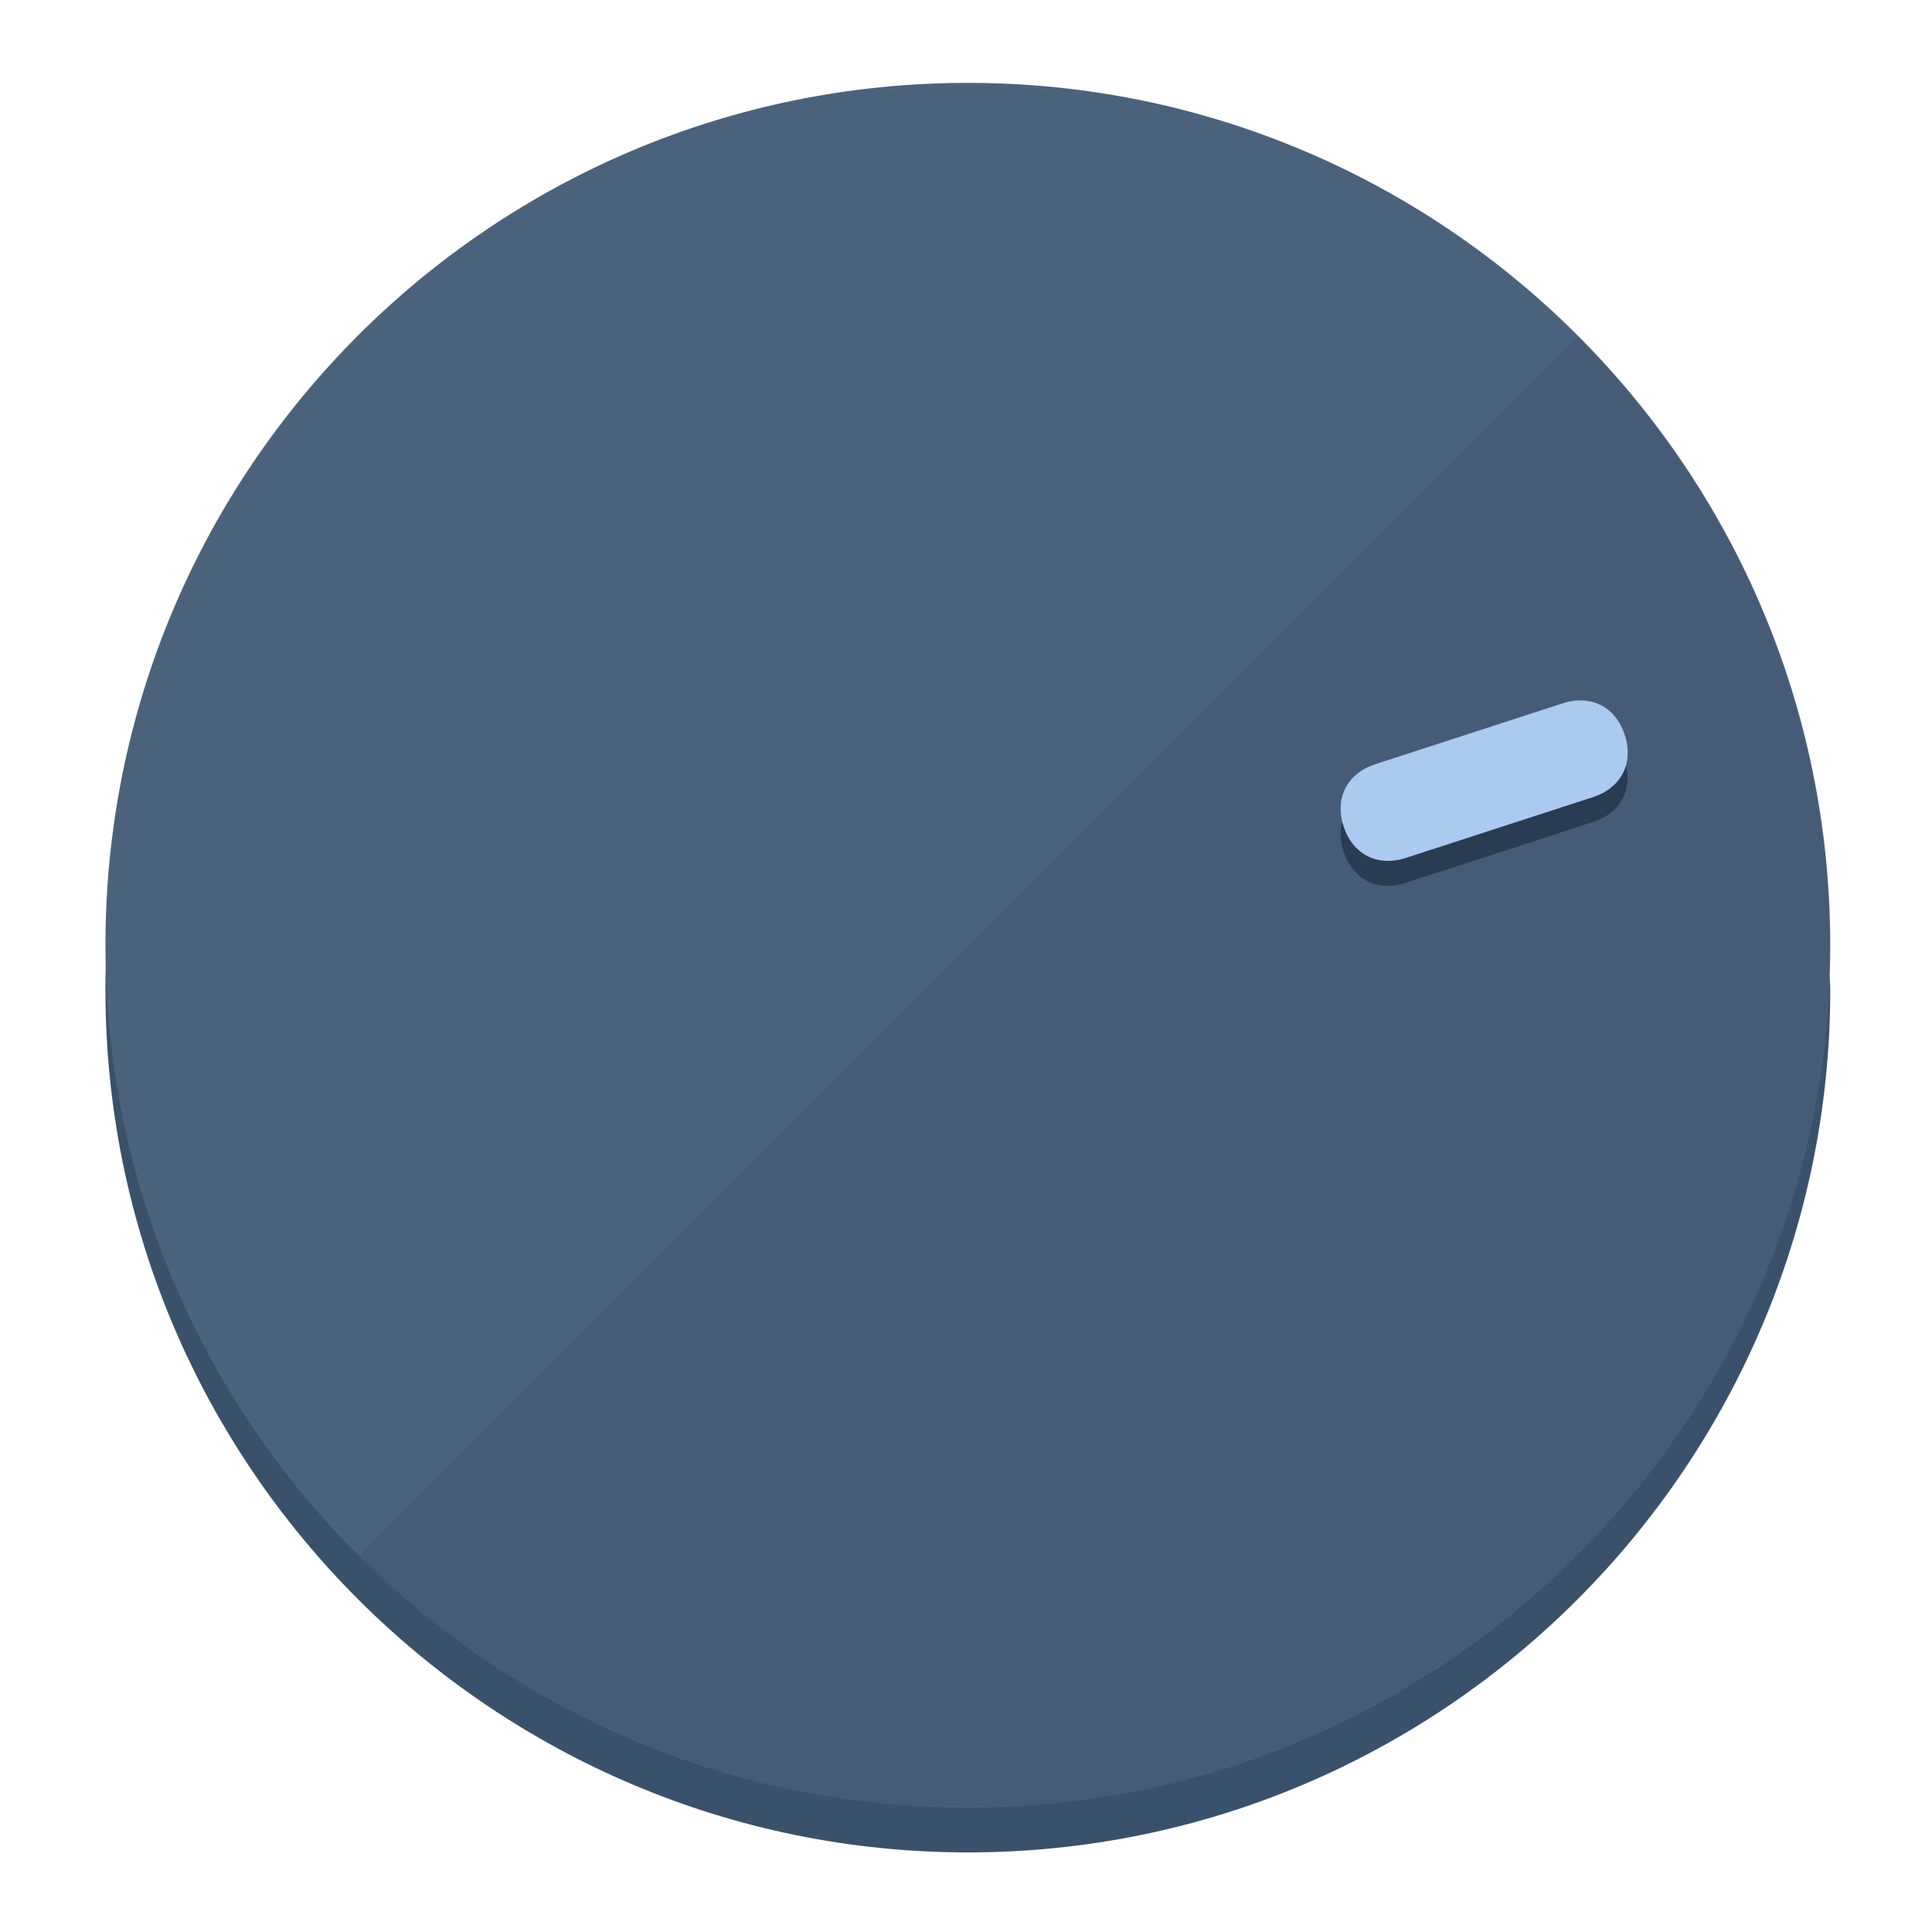
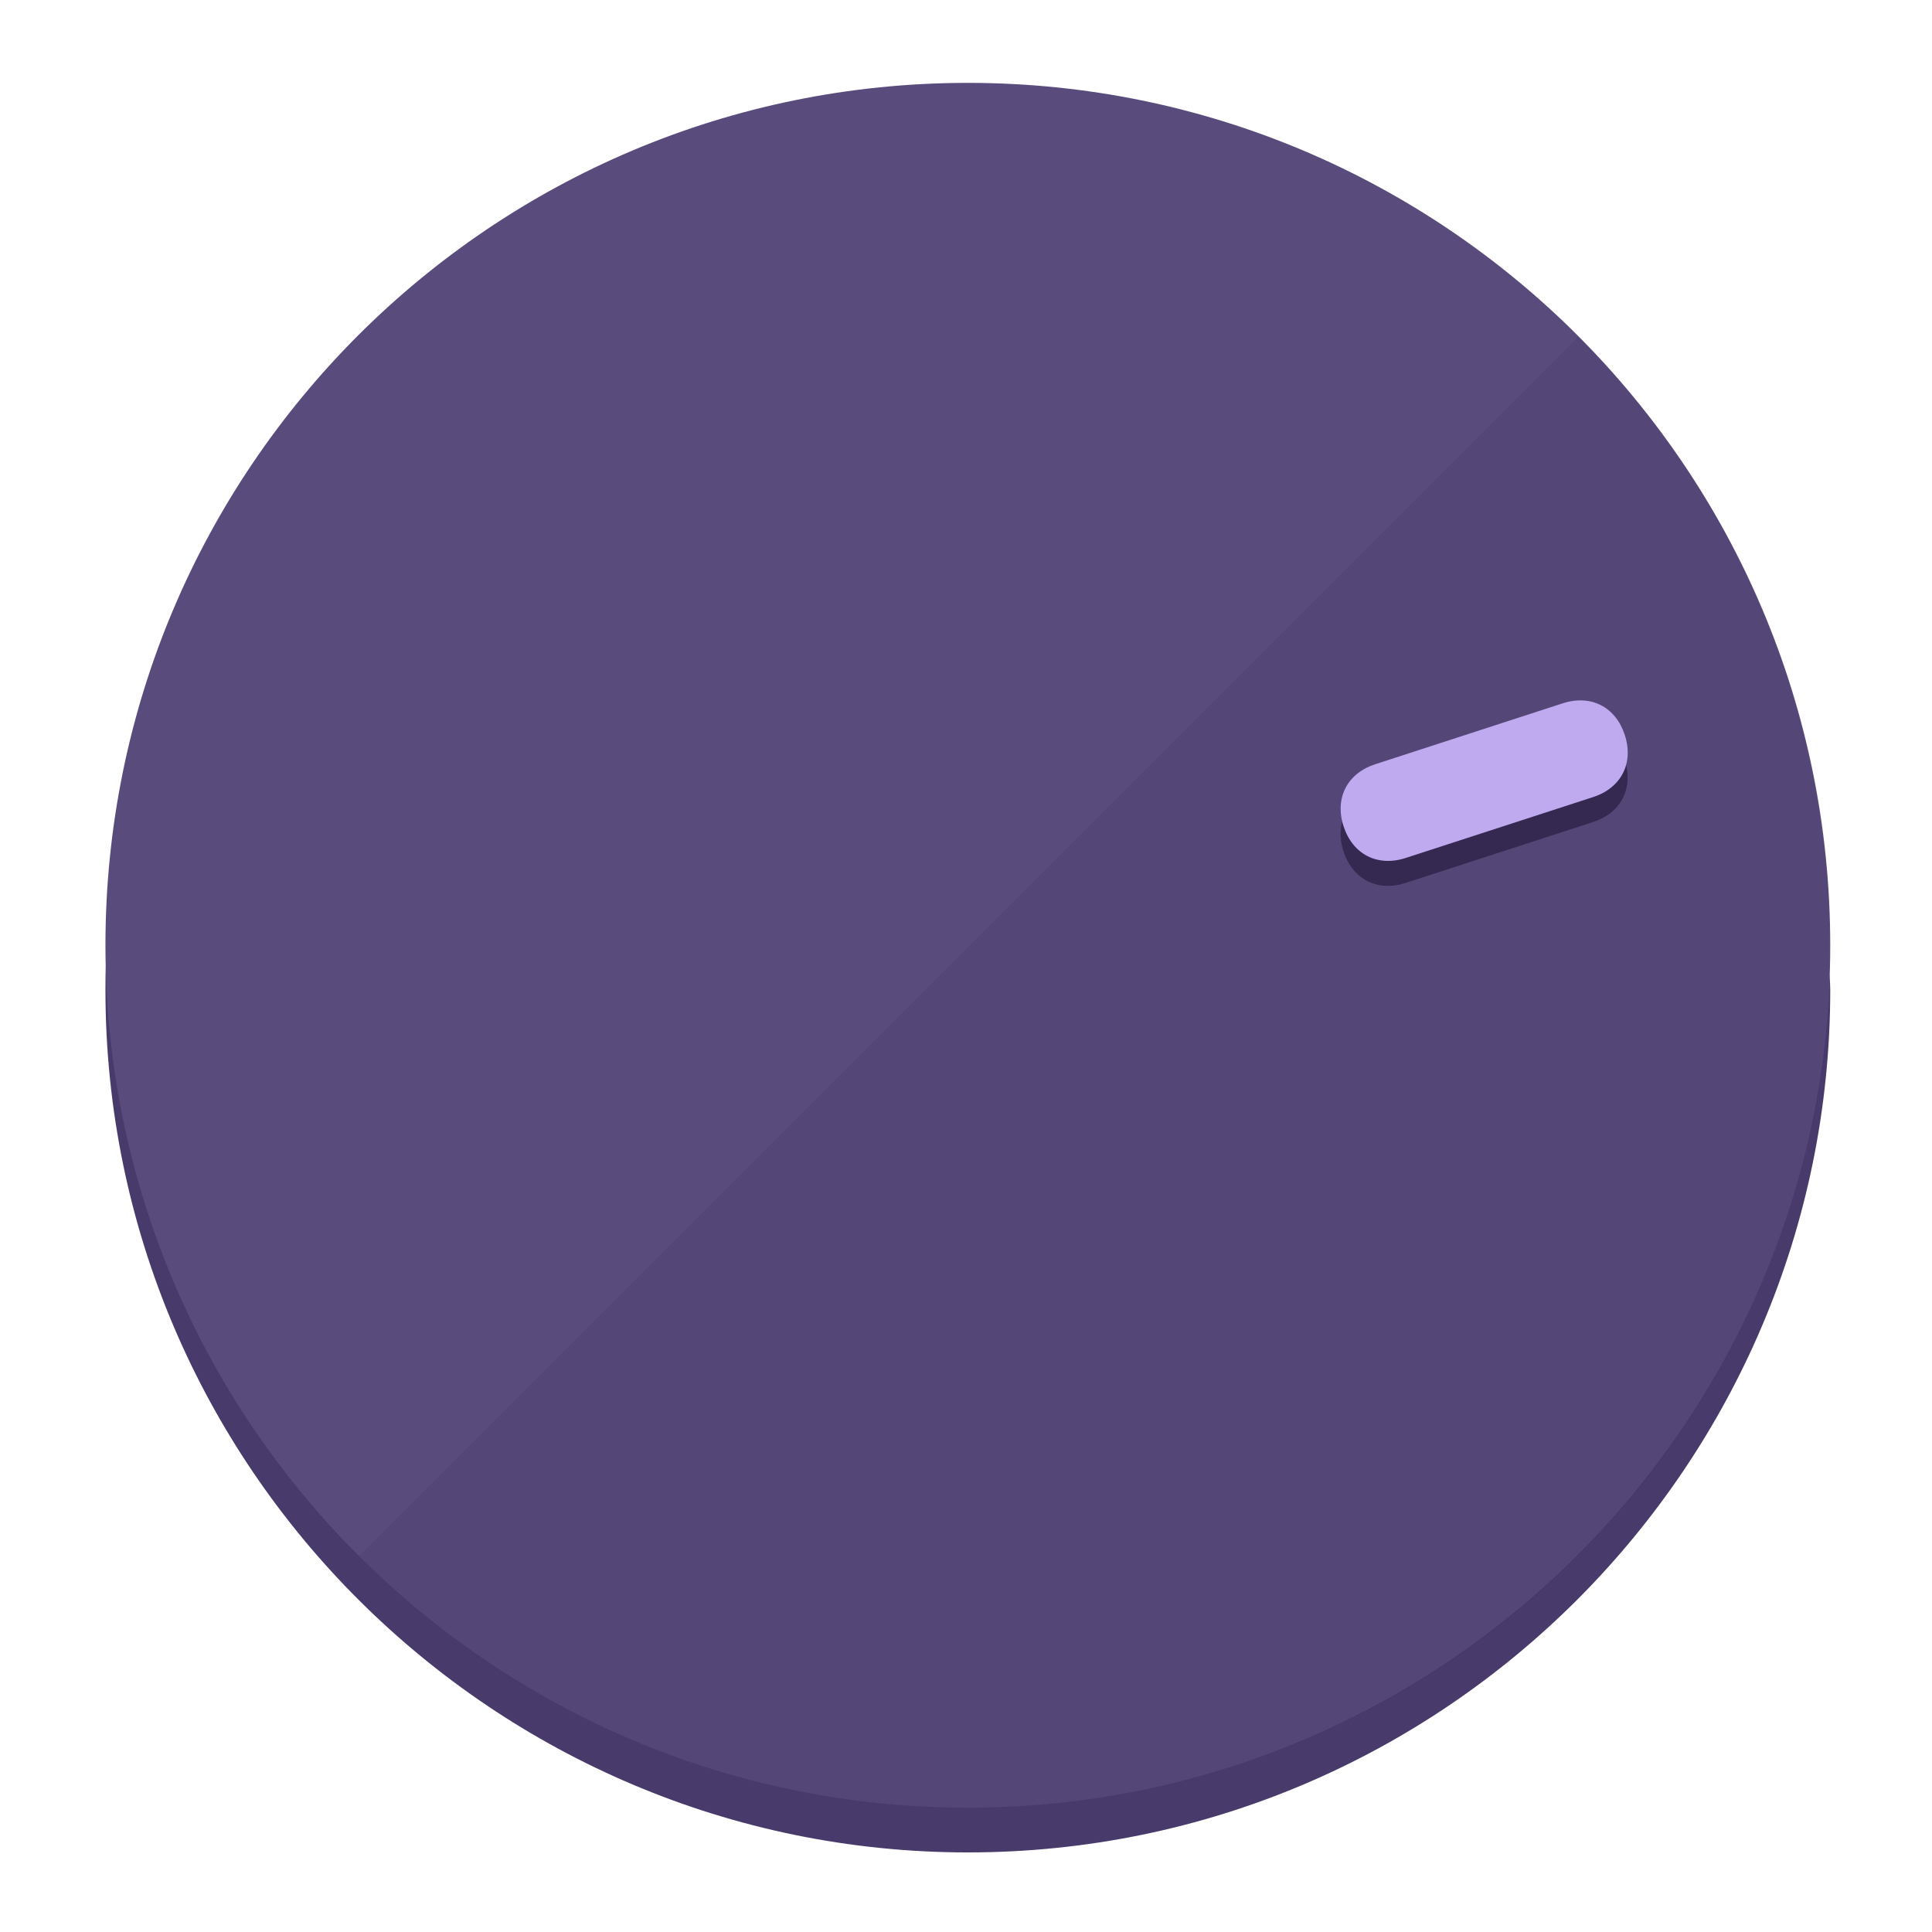
<svg xmlns="http://www.w3.org/2000/svg" height="120px" width="120px" version="1.1" id="Layer_1" viewBox="0 0 496.8 496.8" xml:space="preserve">
  <defs id="defs23" />
  <g id="g3158">
-     <path style="display:inline;fill:#3A516B;fill-opacity:1;stroke-width:1.584" d="m 248.875,445.92 c 116.582,0 212.89,-91.238 220.493,-205.286 0,5.069 1.267,8.87 1.267,13.939 0,121.651 -98.842,221.76 -221.76,221.76 -121.651,0 -221.76,-98.842 -221.76,-221.76 0,-5.069 0,-8.87 1.267,-13.939 7.603,114.048 103.91,205.286 220.493,205.286 z" id="path8" />
-     <circle style="display:inline;fill:#4B627D;fill-opacity:1;stroke-width:1.584" cx="248.875" cy="243.071" r="221.76" id="circle12" />
-     <path style="display:inline;fill:#293C52;fill-opacity:0.154;stroke-width:1.587" d="m 405.744,86.606 c 86.308,86.308 86.308,227.193 0,313.5 -86.308,86.308 -227.193,86.308 -313.5,0" id="path14" />
+     <path style="display:inline;fill:#483A6B;fill-opacity:1;stroke-width:1.584" d="m 248.875,445.92 c 116.582,0 212.89,-91.238 220.493,-205.286 0,5.069 1.267,8.87 1.267,13.939 0,121.651 -98.842,221.76 -221.76,221.76 -121.651,0 -221.76,-98.842 -221.76,-221.76 0,-5.069 0,-8.87 1.267,-13.939 7.603,114.048 103.91,205.286 220.493,205.286 z" id="path8" />
+     <circle style="display:inline;fill:#5A4B7D;fill-opacity:1;stroke-width:1.584" cx="248.875" cy="243.071" r="221.76" id="circle12" />
+     <path style="display:inline;fill:#352952;fill-opacity:0.154;stroke-width:1.587" d="m 405.744,86.606 c 86.308,86.308 86.308,227.193 0,313.5 -86.308,86.308 -227.193,86.308 -313.5,0" id="path14" />
  </g>
  <g id="g3198">
    <circle style="display:none;fill:#000000;fill-opacity:0;stroke-width:1.584" cx="308.441" cy="-161.035" r="221.76" id="circle12-3" transform="rotate(72)" />
-     <path style="display:inline;fill:#293C52;fill-opacity:1;stroke-width:1.584" d="m 361.436,227.043 c -7.231,2.35 -13.618,-0.905 -15.968,-8.136 v 0 c -2.35,-7.231 0.905,-13.618 8.136,-15.968 l 48.207,-15.663 c 7.231,-2.349 13.618,0.905 15.968,8.136 v 0 c 2.35,7.231 -0.905,13.618 -8.136,15.968 z" id="path3789" />
-     <path style="display:inline;fill:#AACAF0;stroke-width:1.584" d="m 361.461,220.621 c -7.231,2.349 -13.618,-0.905 -15.968,-8.136 v 0 c -2.35,-7.231 0.905,-13.618 8.136,-15.968 l 48.207,-15.663 c 7.231,-2.35 13.618,0.905 15.968,8.136 v 0 c 2.35,7.231 -0.905,13.618 -8.136,15.968 z" id="path915" />
+     <path style="display:inline;fill:#352952;fill-opacity:1;stroke-width:1.584" d="m 361.436,227.043 c -7.231,2.35 -13.618,-0.905 -15.968,-8.136 v 0 c -2.35,-7.231 0.905,-13.618 8.136,-15.968 l 48.207,-15.663 c 7.231,-2.349 13.618,0.905 15.968,8.136 v 0 c 2.35,7.231 -0.905,13.618 -8.136,15.968 z" id="path3789" />
+     <path style="display:inline;fill:#BFAAF0;stroke-width:1.584" d="m 361.461,220.621 c -7.231,2.349 -13.618,-0.905 -15.968,-8.136 v 0 c -2.35,-7.231 0.905,-13.618 8.136,-15.968 l 48.207,-15.663 c 7.231,-2.35 13.618,0.905 15.968,8.136 v 0 c 2.35,7.231 -0.905,13.618 -8.136,15.968 z" id="path915" />
  </g>
</svg>
